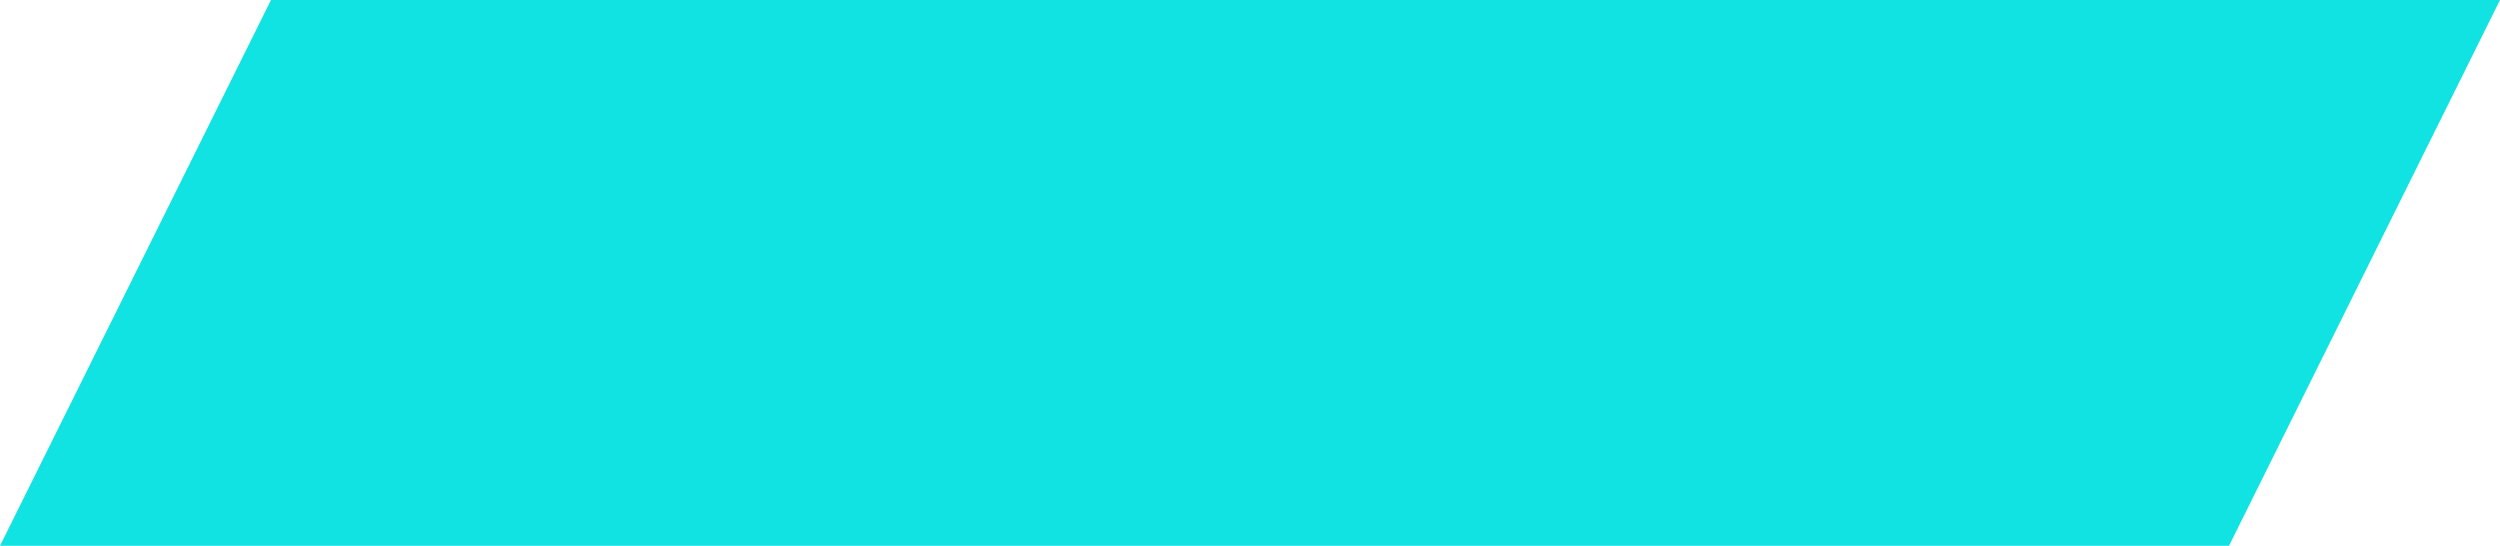
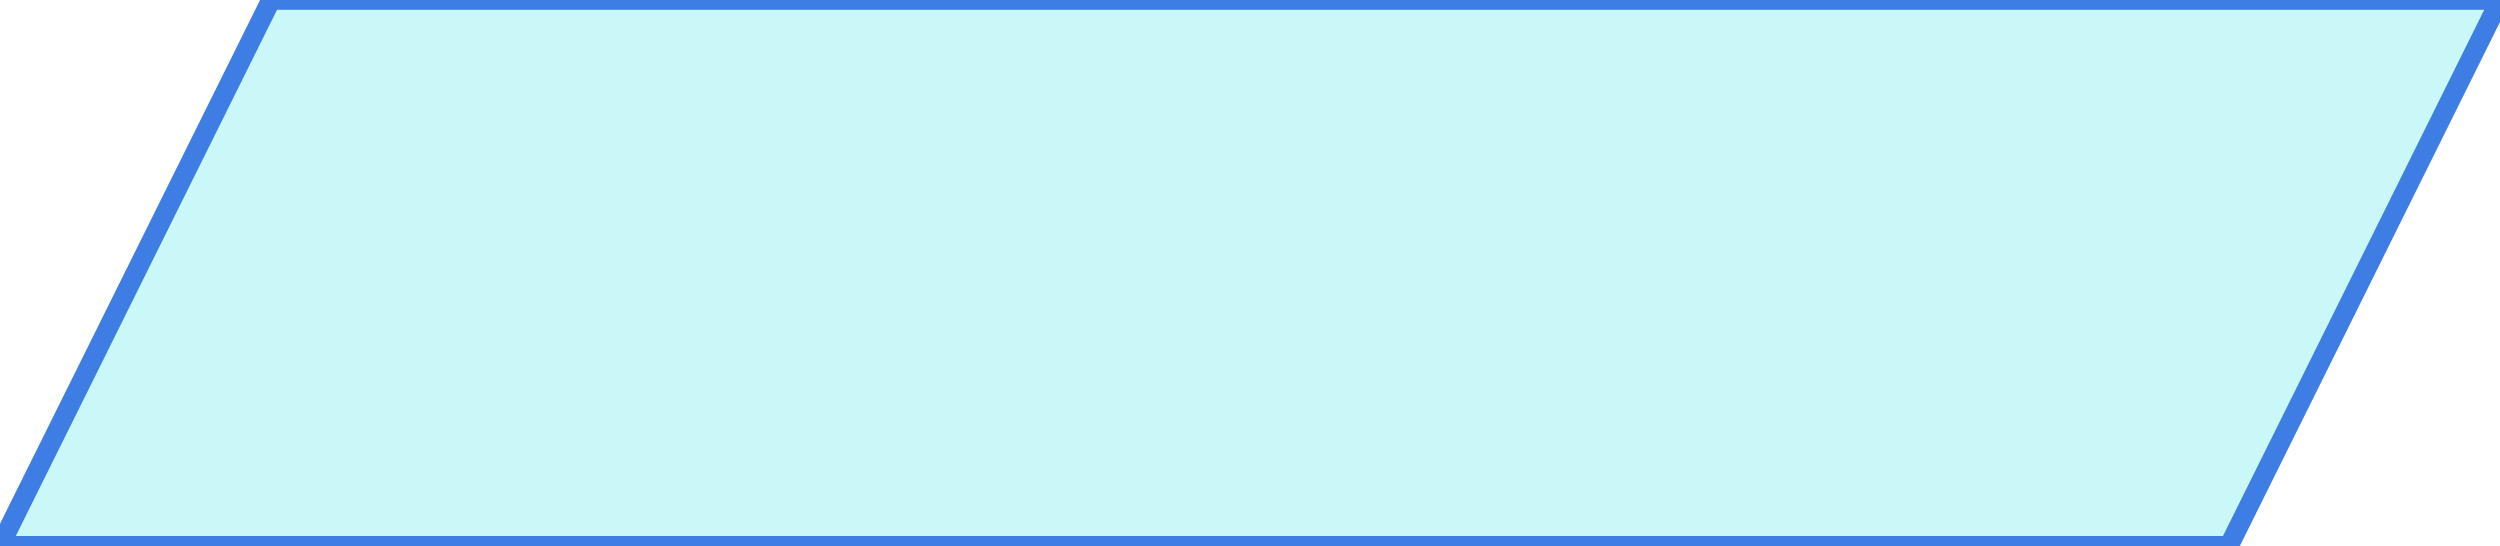
<svg xmlns="http://www.w3.org/2000/svg" id="svg8" version="1.1" viewBox="0 0 171.677 37.479" height="37.479mm" width="171.677mm">
  <defs id="defs2" />
-   <rect style="opacity:1;fill:#11e2e2;fill-opacity:1;stroke:none;stroke-width:1.142;stroke-linecap:butt;stroke-linejoin:miter;stroke-miterlimit:4;stroke-dasharray:none;stroke-dashoffset:0;stroke-opacity:1" id="rect915" width="153.068" height="41.845" x="18.609" y="1.5866125e-14" transform="matrix(1,0,-0.4447139,0.8956727,0,0)" />
+   <rect style="opacity:1;fill:#caf8f8;fill-opacity:1;stroke:#3e7ee4ff;stroke-width:1.5px;stroke-linecap:butt;stroke-linejoin:miter;stroke-miterlimit:4;stroke-dasharray:none;stroke-dashoffset:0;stroke-opacity:1" id="rect915" width="153.068" height="41.845" x="18.609" y="1.5866125e-14" transform="matrix(1,0,-0.4447139,0.8956727,0,0)" />
</svg>
